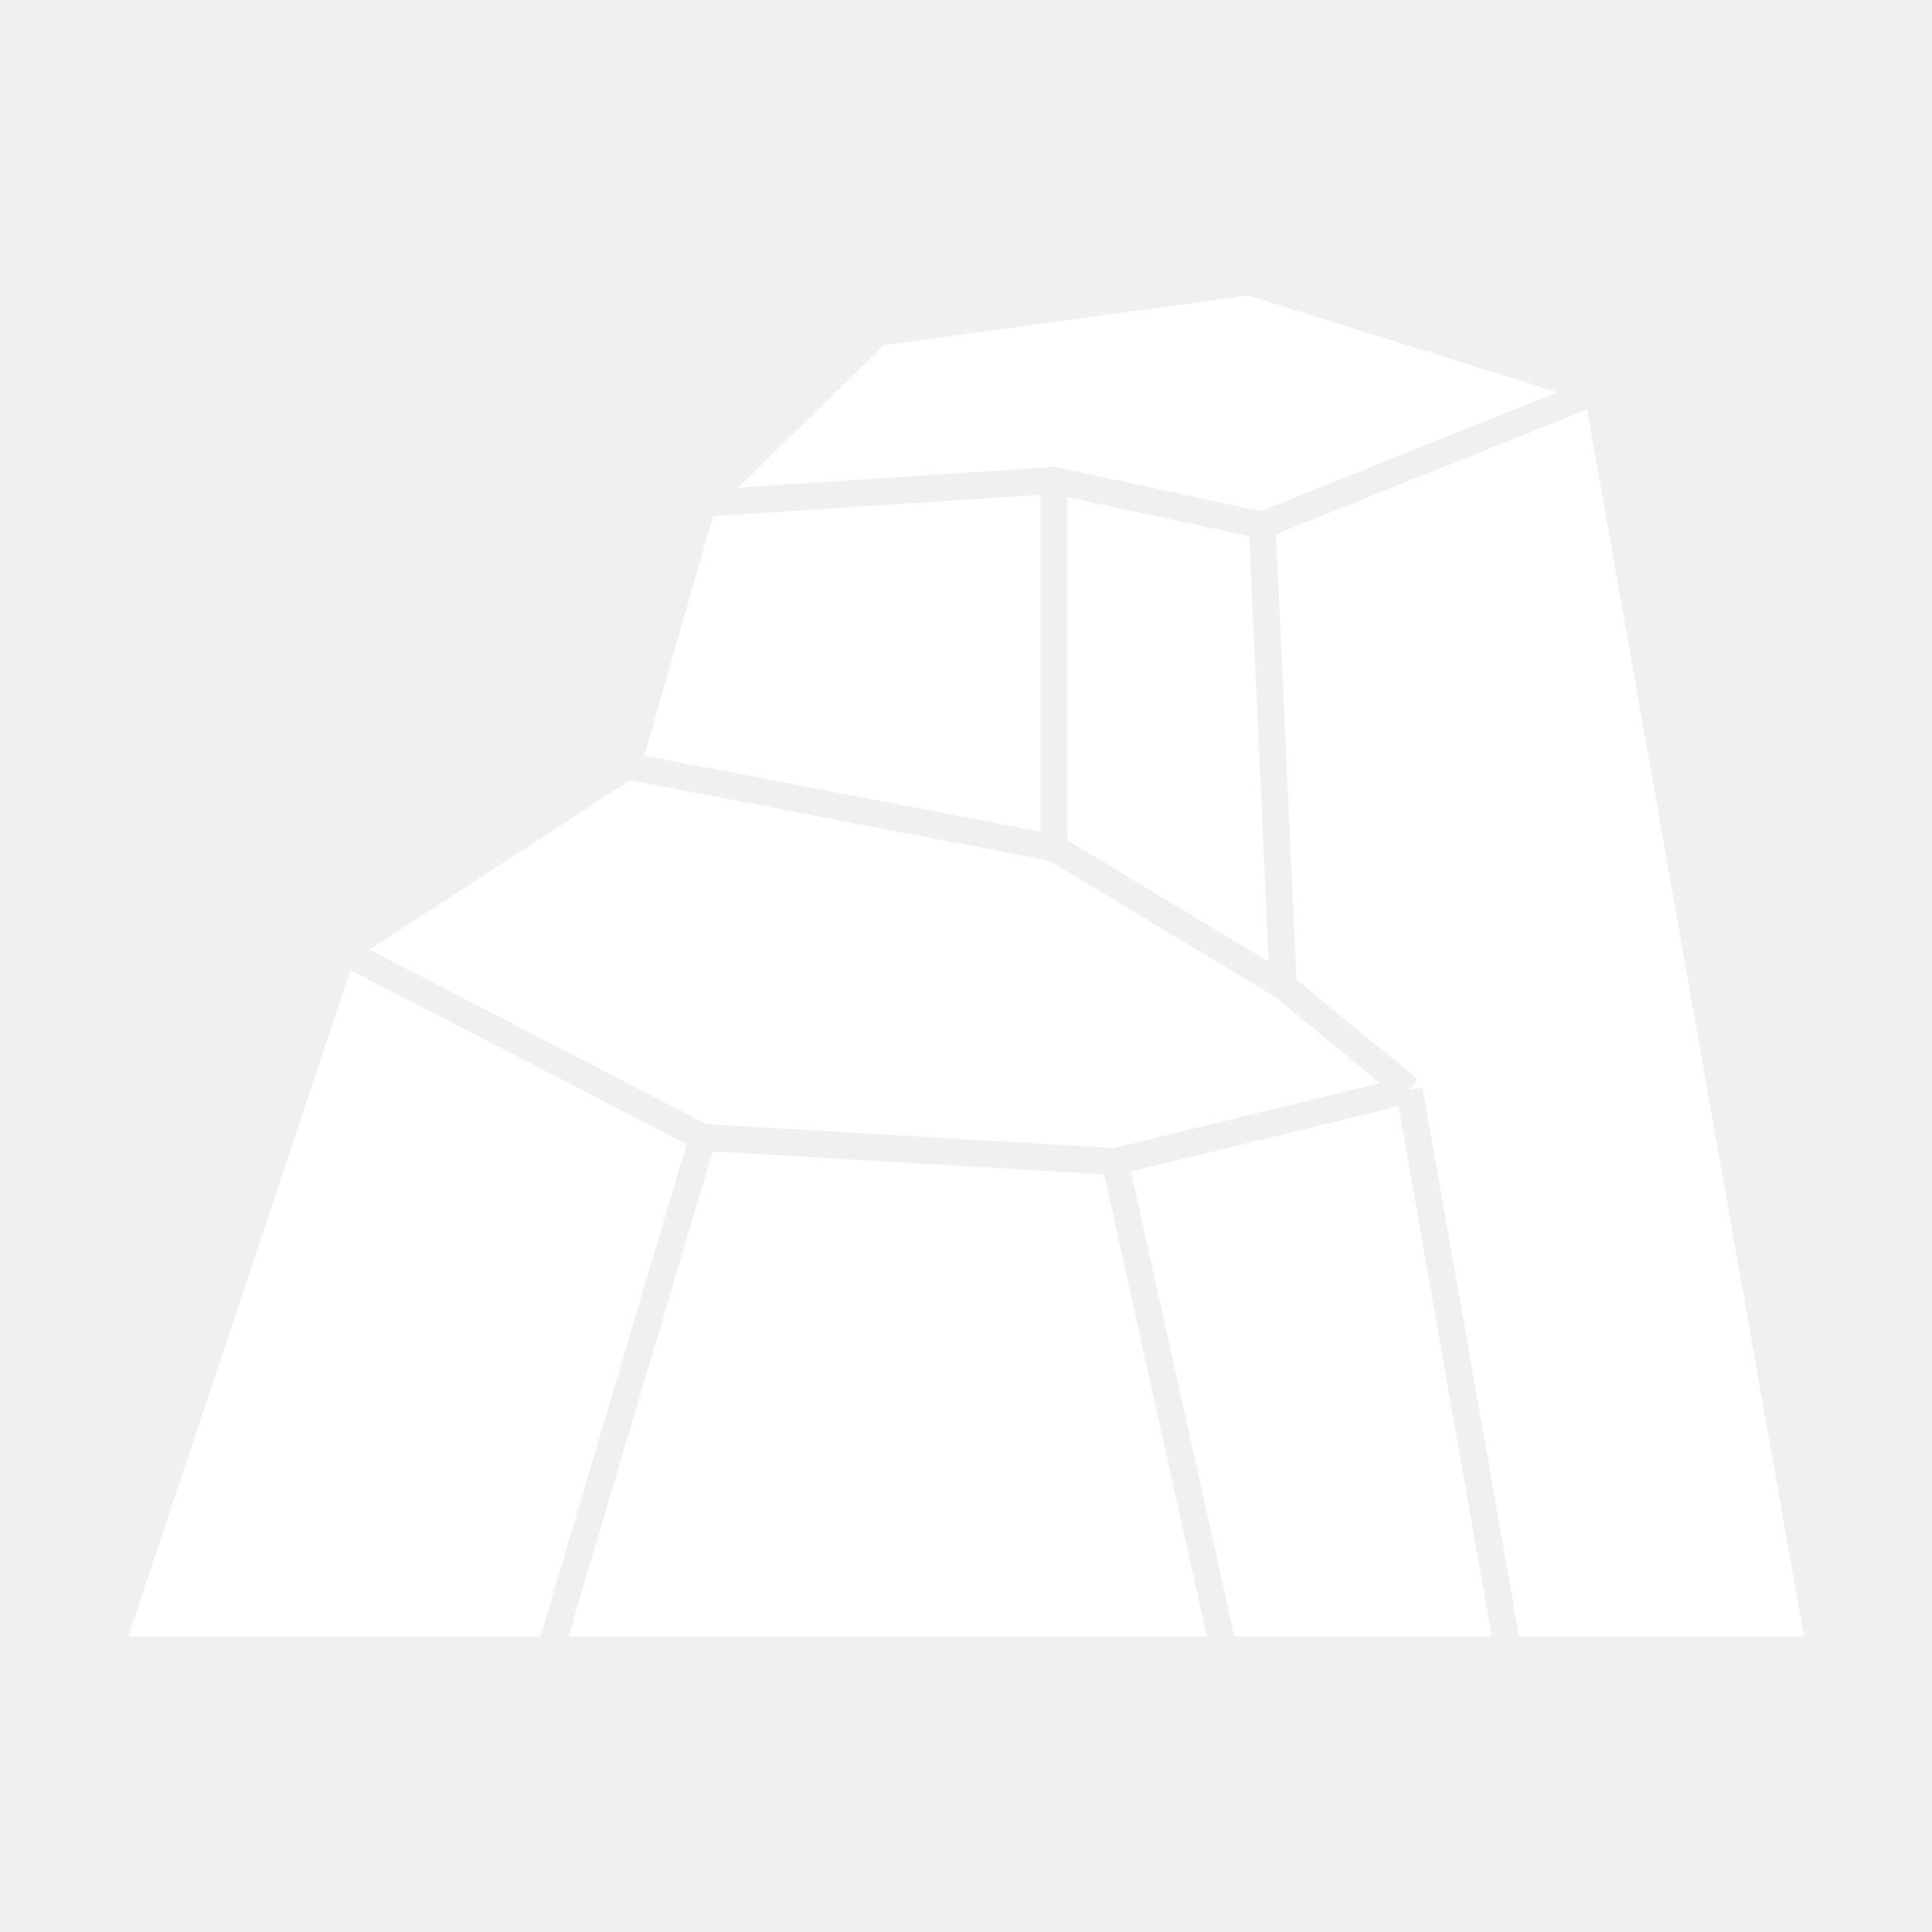
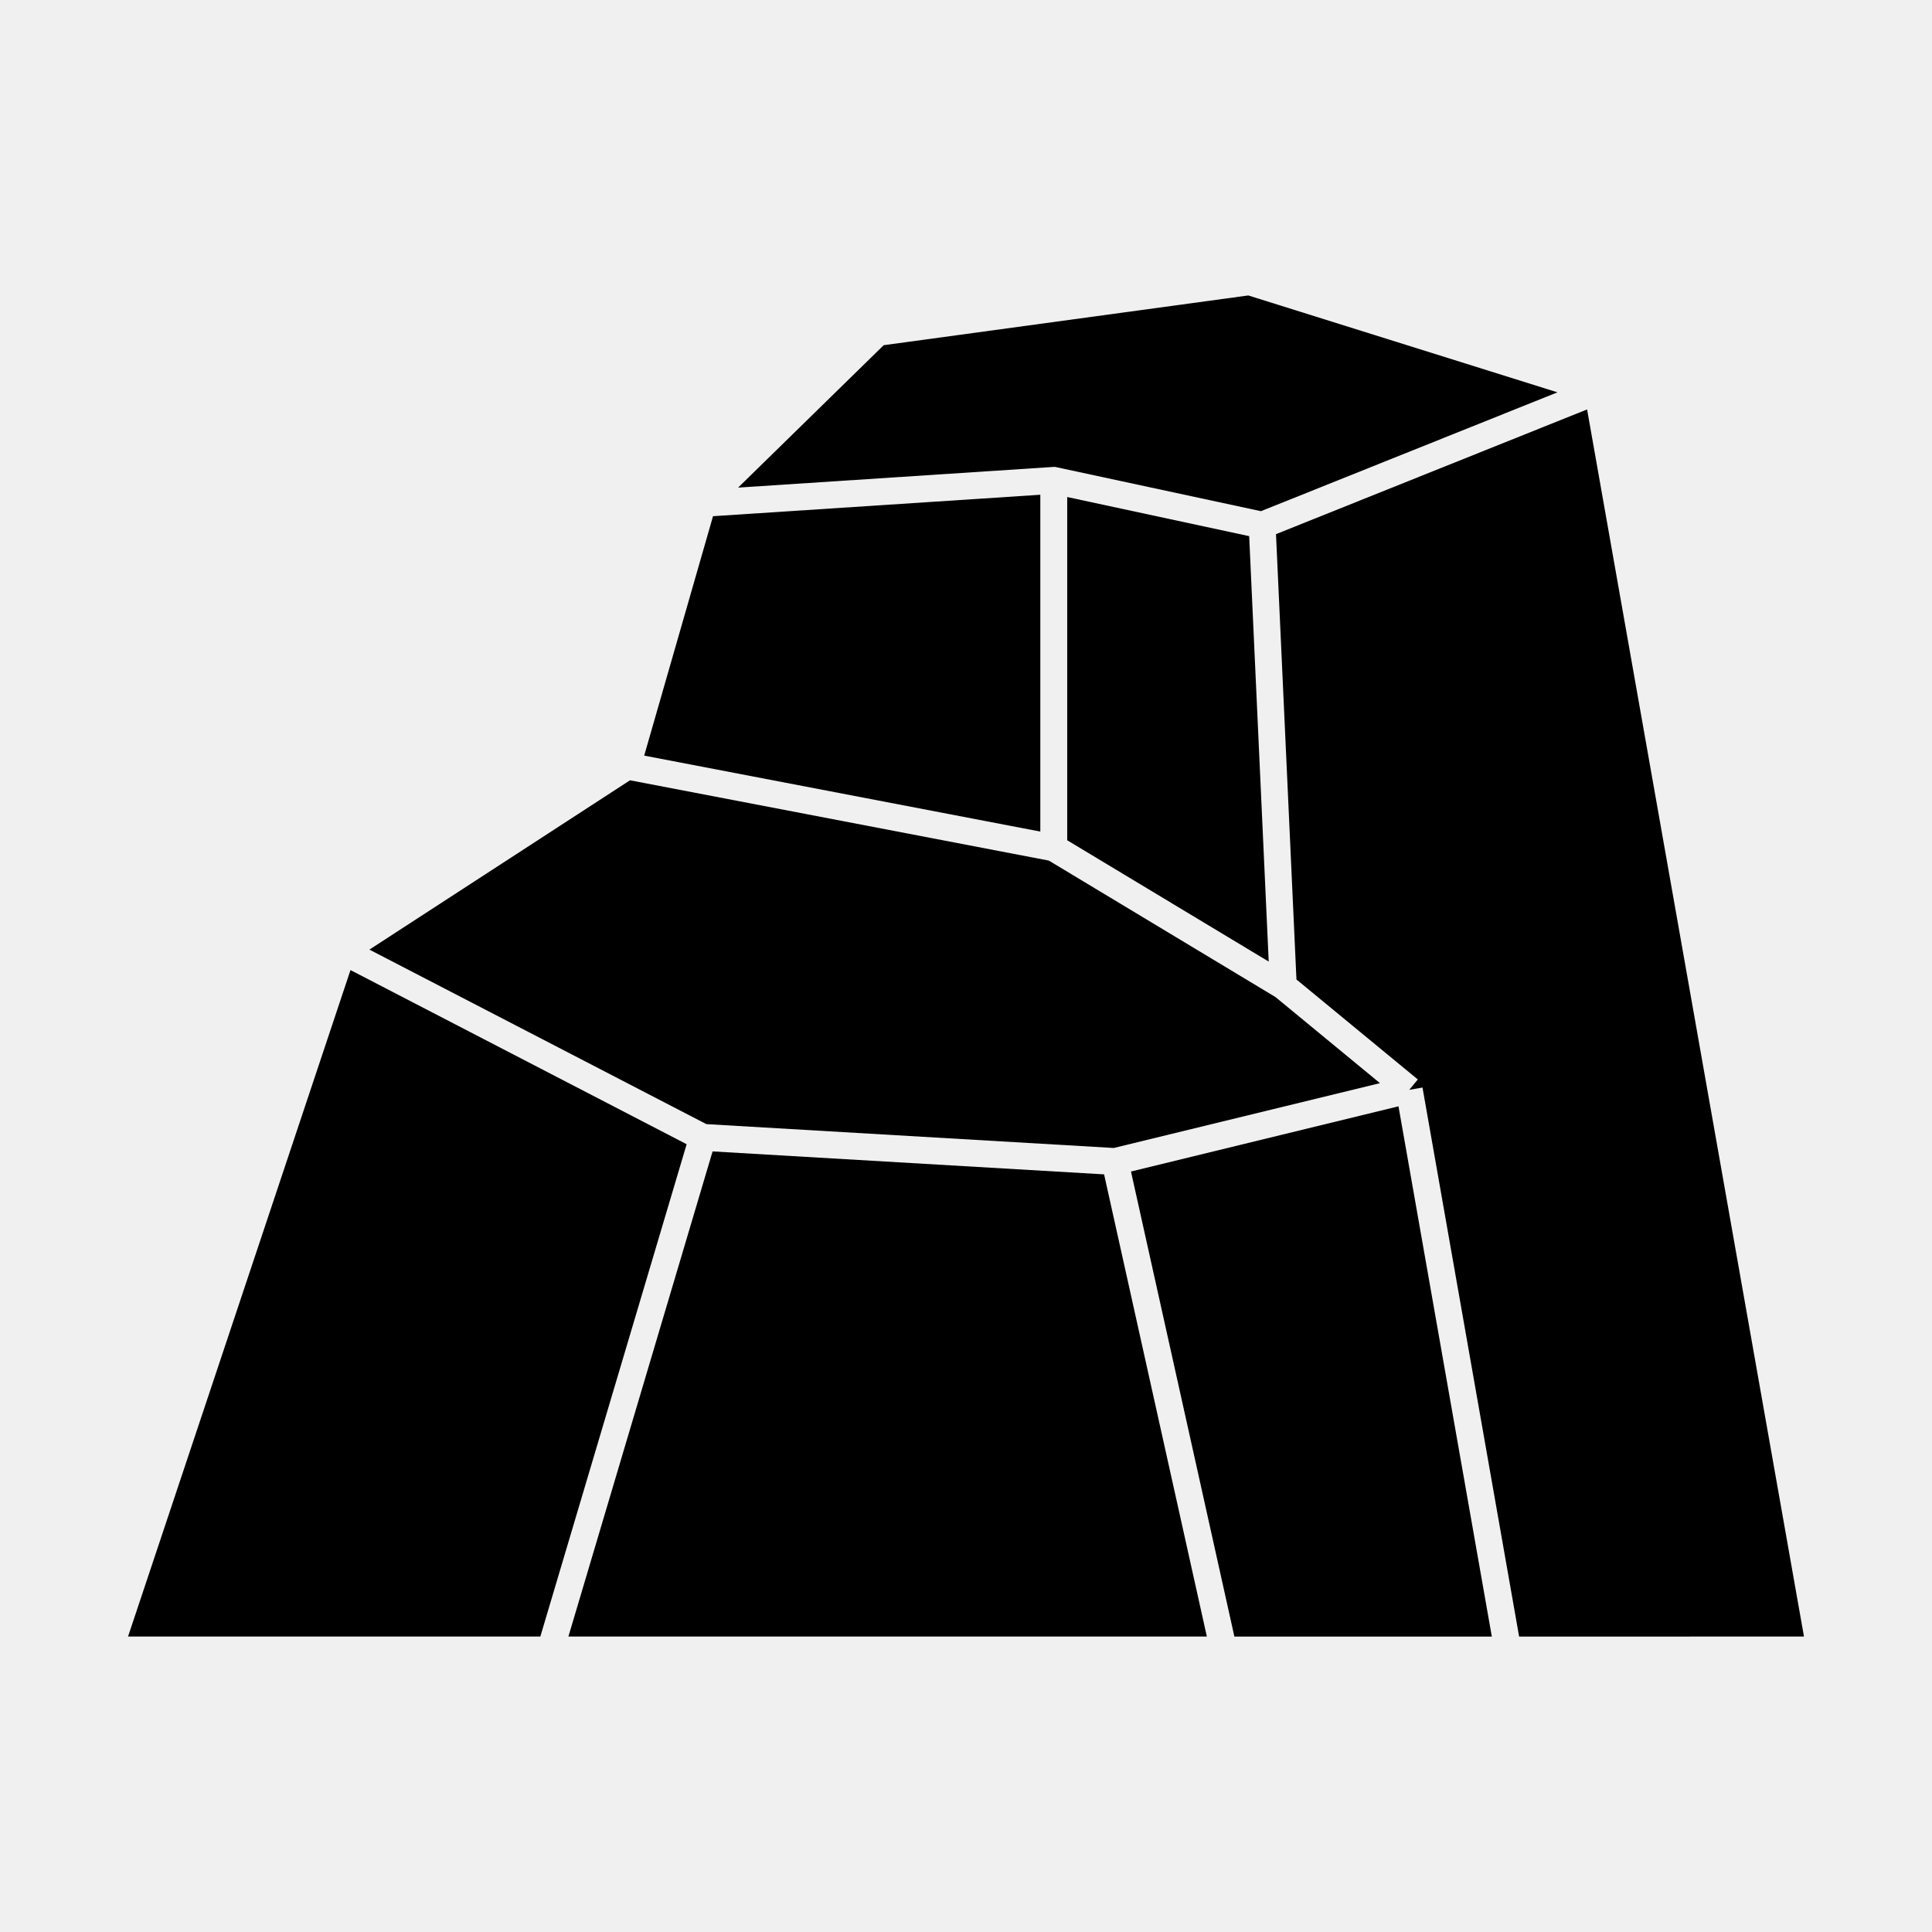
<svg xmlns="http://www.w3.org/2000/svg" width="1200pt" height="1200pt" version="1.1" viewBox="0 0 1200 1200">
-   <g fill="#fff">
+   <g fill="#000">
    <path d="m548.88 214.41 226.45-30.898 192.04 60.168-184.18 73.824-128.06-27.539-196.68 12.898z" />
    <path d="m442.6 715.16 243.17 14.258 63.828 287.06h-396.55z" />
    <path d="m691.78 713.03-253.05-14.82-209.28-108.39 161.86-105.17 260.16 49.883 140.77 84.77 64.887 53.461z" />
    <path d="m662.86 521.9v-213.19l113.03 24.301 12.133 264.25z" />
    <path d="m442.87 320.62 203.29-13.32v209.21l-246.04-47.184z" />
    <path d="m217.7 602.53 208.79 108.16-90.875 305.8h-256.09z" />
    <path d="m766.7 1016.5-64.234-288.85 166.16-40.5 57.973 329.35z" />
    <path d="m943.55 1016.5-60.012-341.02-8.23 1.438 5.328-6.441-75.387-62.102-12.707-276.61 193.23-77.461 134.71 762.19z" />
  </g>
</svg>
